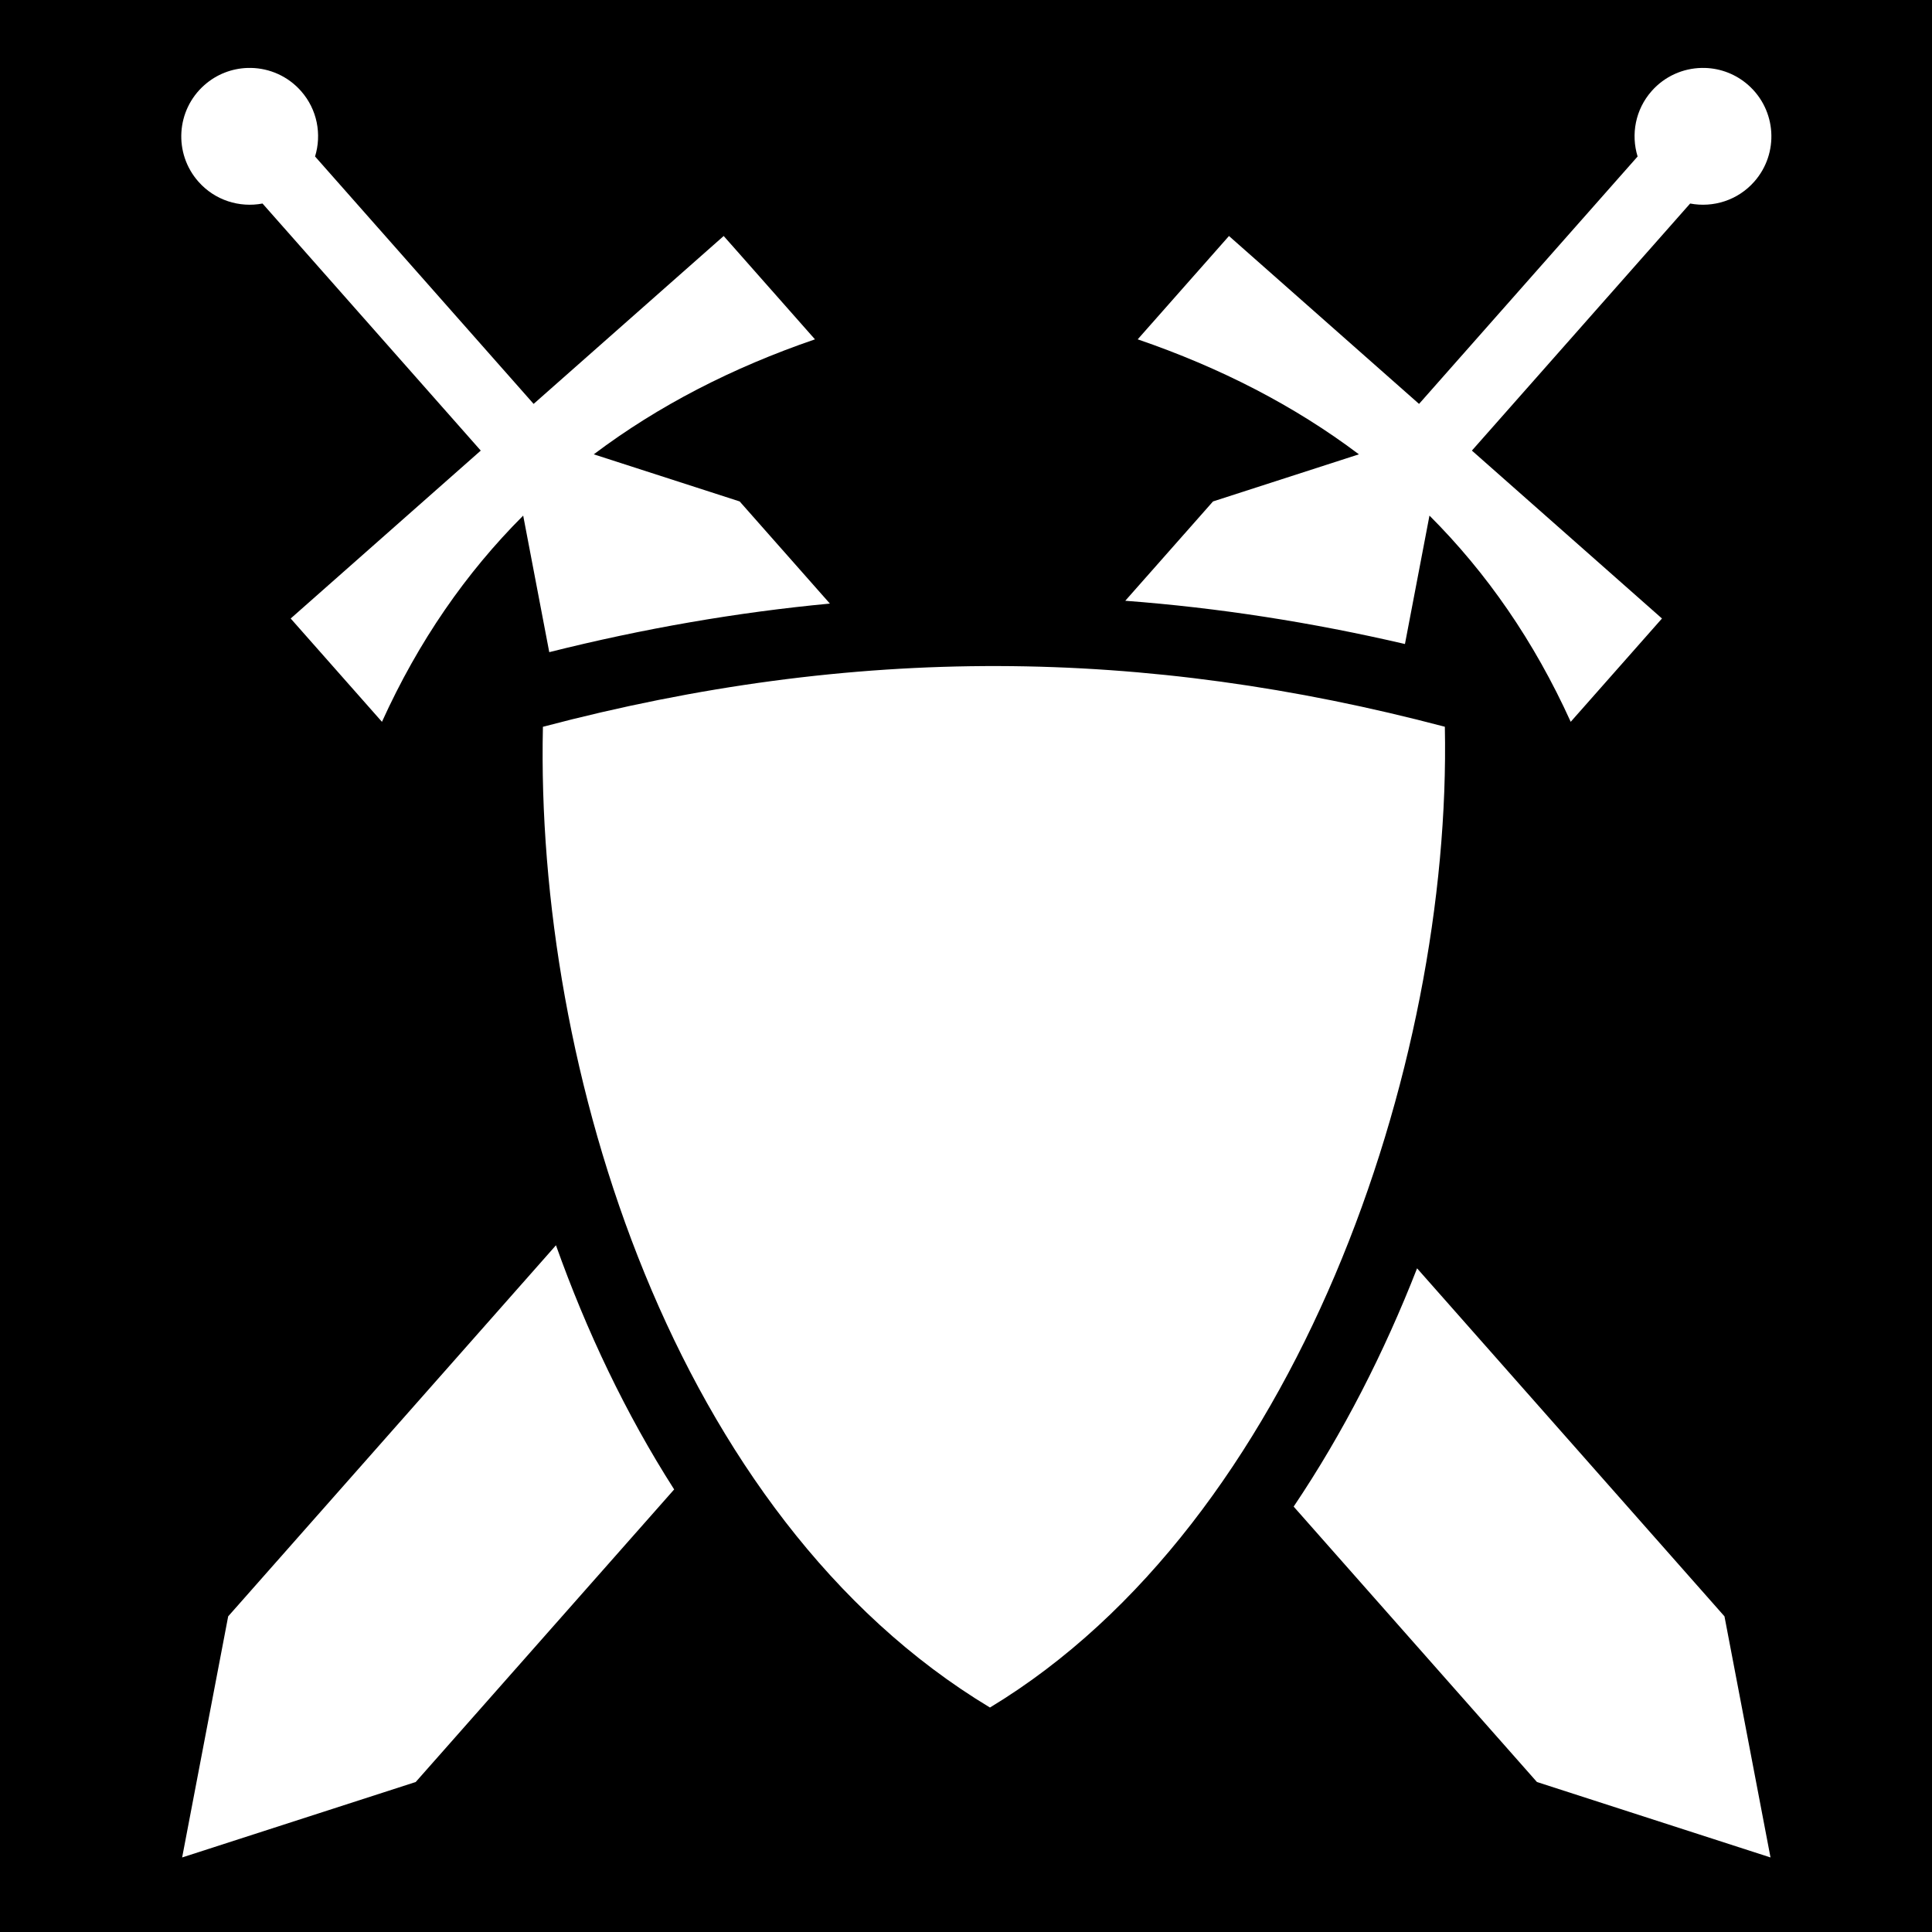
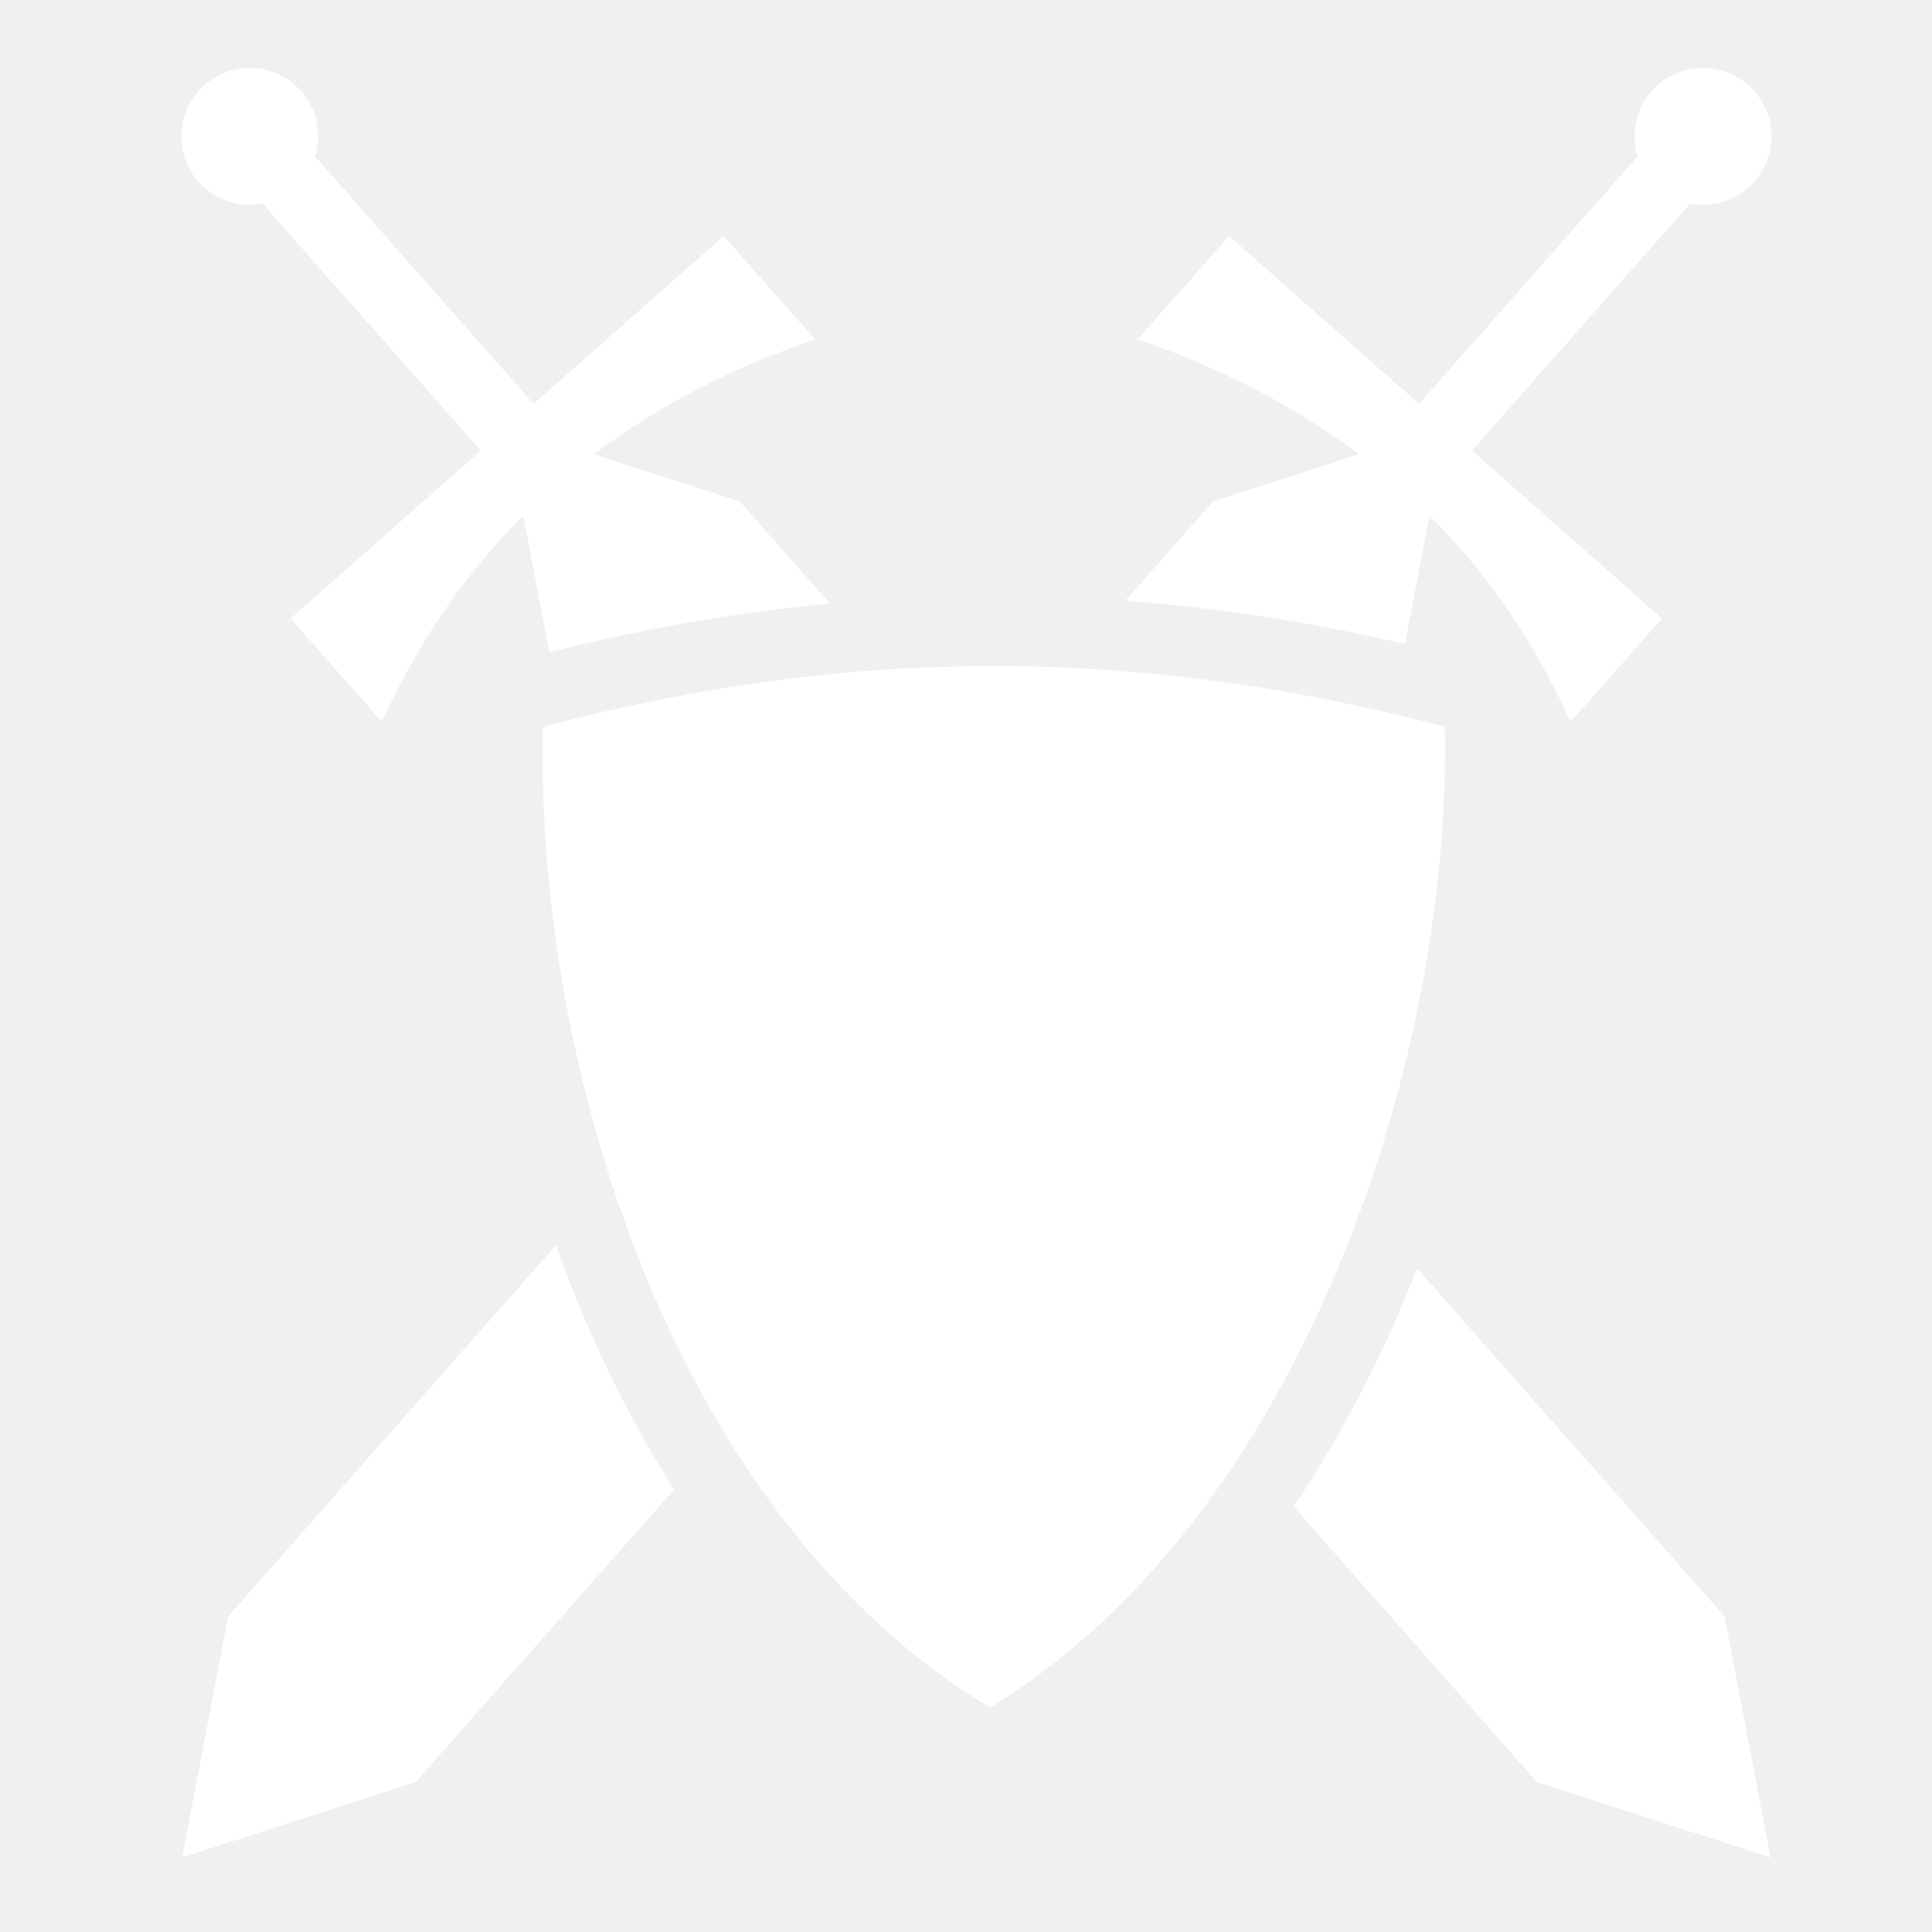
<svg xmlns="http://www.w3.org/2000/svg" style="height: 512px; width: 512px;" viewBox="0 0 512 512">
-   <path d="M0 0h512v512H0z" fill="#000" fill-opacity="1" />
  <g class="" style="" transform="translate(0,0)">
    <path d="M66.54 18.002c-.327-.007-.655-.005-.98.006-4.064.136-8.105 1.634-11.39 4.535-7.508 6.632-8.218 18.094-1.586 25.602 4.394 4.974 10.906 6.945 16.986 5.792l57.838 65.475-50.373 44.498 24.188 27.38c9.69-21.368 22.255-39.484 37.427-54.65l6.91 36.188c25.092-6.29 49.834-10.563 74.366-12.873l-23.912-27.07-38.66-12.483c17.117-12.9 36.734-22.97 58.62-30.474l-24.19-27.385-50.37 44.496-57.92-65.57c1.79-5.835.617-12.43-3.72-17.34-3.498-3.96-8.34-6.03-13.235-6.128zm384.397 0c-4.895.1-9.735 2.168-13.232 6.127-4.338 4.91-5.514 11.506-3.723 17.343l-57.92 65.568-50.37-44.497-24.188 27.385c21.884 7.504 41.5 17.573 58.62 30.472l-38.66 12.485-23.255 26.324c24.71 1.863 49.367 5.706 74.118 11.46l6.498-34.03c15.173 15.166 27.74 33.282 37.43 54.65l24.185-27.38-50.372-44.498 57.838-65.475c6.08 1.153 12.593-.818 16.987-5.792 6.63-7.508 5.92-18.97-1.586-25.602-3.285-2.9-7.326-4.4-11.39-4.535-.326-.01-.653-.013-.98-.006zm-186.425 158.51c-39.56-.098-79.467 5.226-120.633 16.095-2.046 90.448 34.484 209.35 118.47 259.905 81.295-49.13 122.402-169.902 120.552-259.914-39.75-10.496-78.91-15.988-118.39-16.086zm-117.176 153.5L60.47 428.35l-12.2 63.894 61.9-19.994 68.49-77.535c-12.86-20.108-23.246-42.03-31.324-64.703zm228.203 6.11c-8.69 22.238-19.577 43.634-32.706 63.142l64.473 72.986 61.898 19.994-12.2-63.894-81.466-92.23z" fill="#fff" fill-opacity="1" />
  </g>
</svg>
